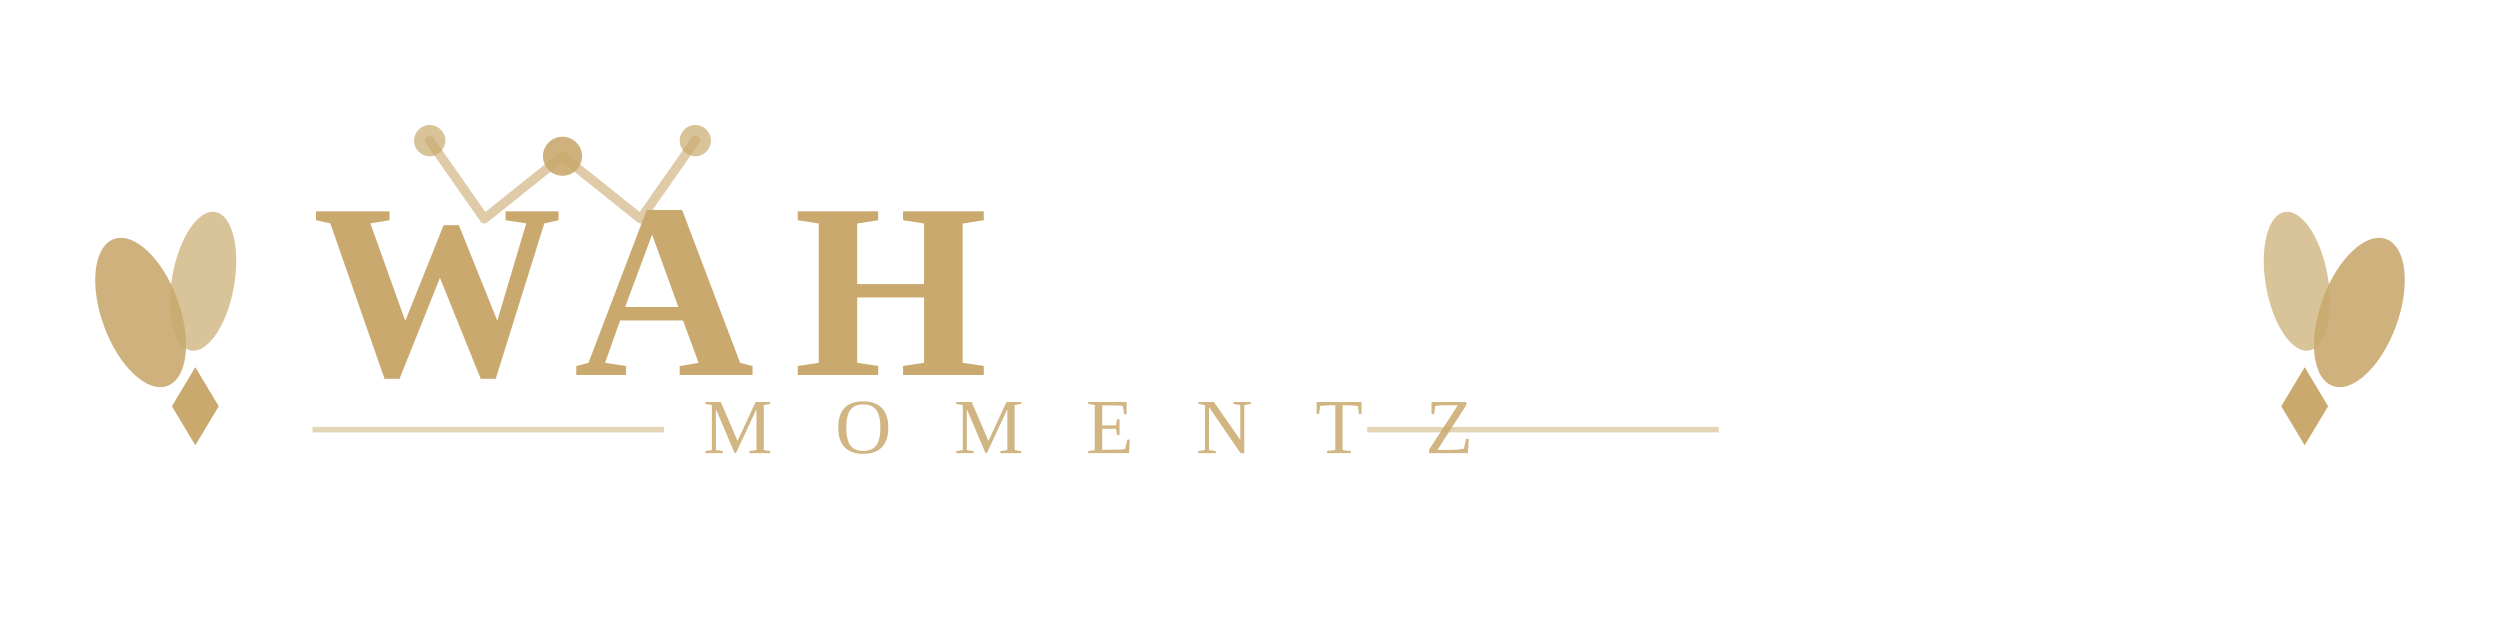
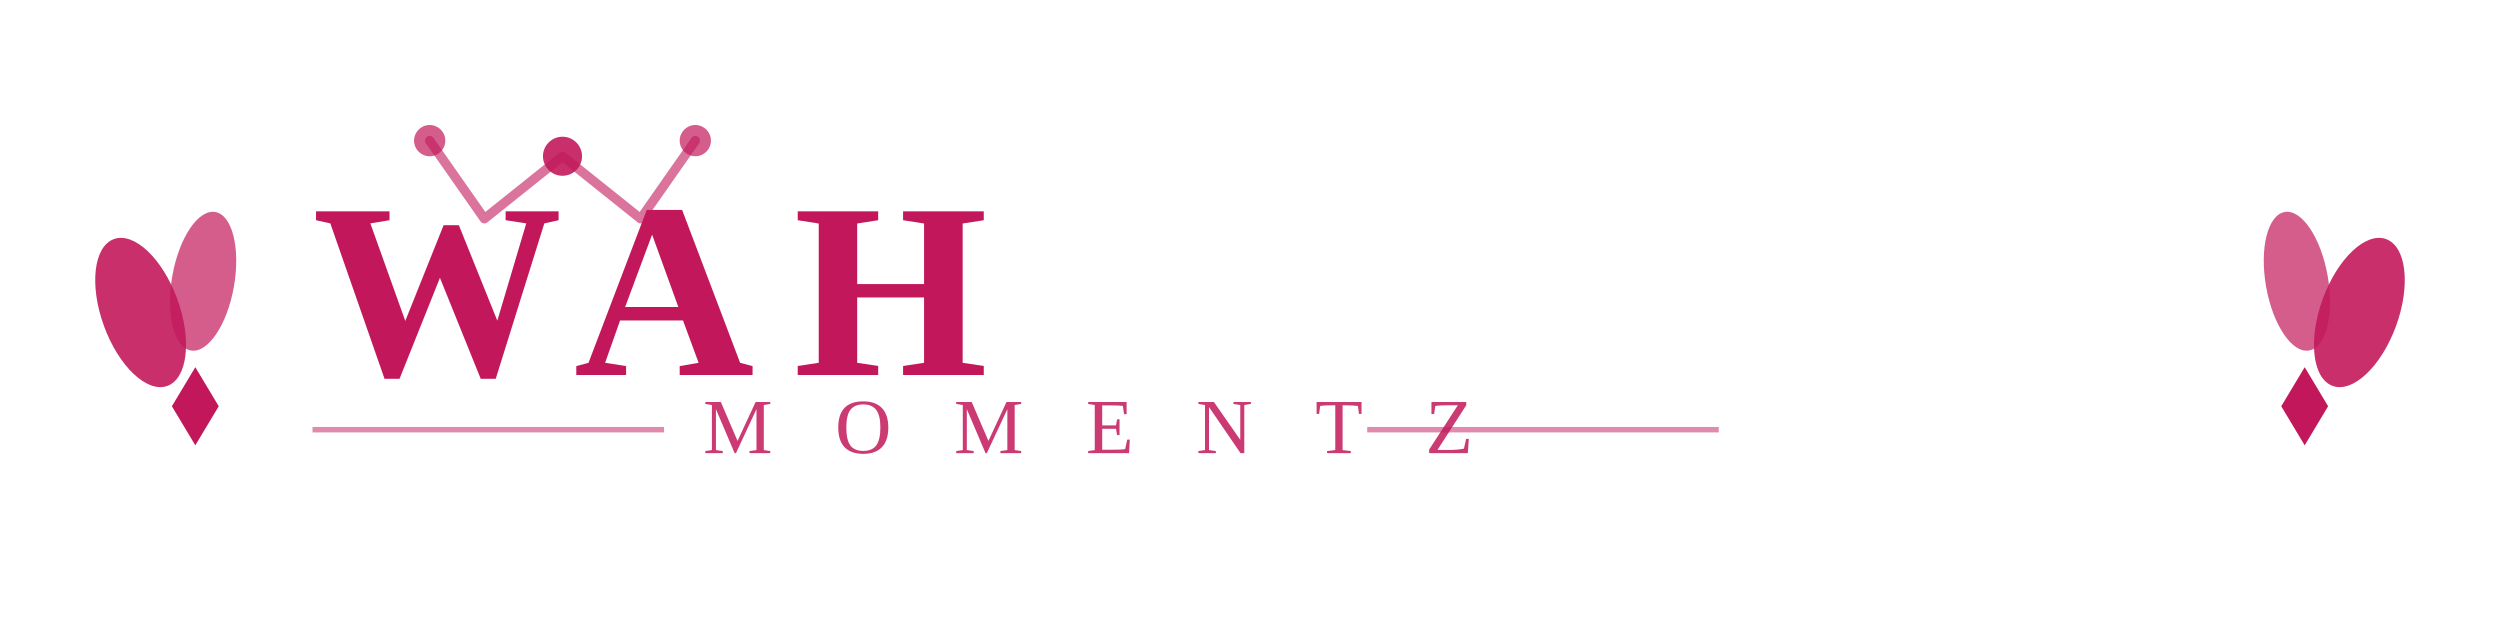
<svg xmlns="http://www.w3.org/2000/svg" viewBox="0 0 320 80" fill="none">
-   <ellipse cx="18" cy="40" rx="5" ry="10" fill="#C9A96E" opacity="0.9" transform="rotate(-20 18 40)" />
-   <ellipse cx="26" cy="36" rx="4" ry="9" fill="#C9A96E" opacity="0.7" transform="rotate(10 26 36)" />
-   <path d="M22 52 L25 47 L28 52 L25 57 Z" fill="#C9A96E" />
-   <text x="40" y="48" font-family="Georgia, 'Times New Roman', serif" font-size="32" font-weight="700" letter-spacing="5" fill="#C9A96E">WAH</text>
-   <line x1="40" y1="55" x2="85" y2="55" stroke="#C9A96E" stroke-width="0.7" opacity="0.5" />
-   <line x1="175" y1="55" x2="220" y2="55" stroke="#C9A96E" stroke-width="0.7" opacity="0.5" />
-   <text x="90" y="58" font-family="Georgia, 'Times New Roman', serif" font-size="10" font-weight="400" letter-spacing="8" fill="#C9A96E" opacity="0.85">MOMENTZ</text>
-   <ellipse cx="302" cy="40" rx="5" ry="10" fill="#C9A96E" opacity="0.9" transform="rotate(20 302 40)" />
-   <ellipse cx="294" cy="36" rx="4" ry="9" fill="#C9A96E" opacity="0.7" transform="rotate(-10 294 36)" />
-   <path d="M292 52 L295 47 L298 52 L295 57 Z" fill="#C9A96E" />
-   <path d="M55 18 L62 28 L72 20 L82 28 L89 18" stroke="#C9A96E" stroke-width="1.2" fill="none" opacity="0.6" stroke-linecap="round" stroke-linejoin="round" />
-   <circle cx="55" cy="18" r="2" fill="#C9A96E" opacity="0.7" />
-   <circle cx="72" cy="20" r="2.5" fill="#C9A96E" opacity="0.9" />
-   <circle cx="89" cy="18" r="2" fill="#C9A96E" opacity="0.7" />
+   <ellipse cx="18" cy="40" rx="5" ry="10" fill="#C2185B" opacity="0.9" transform="rotate(-20 18 40)" />
+   <ellipse cx="26" cy="36" rx="4" ry="9" fill="#C2185B" opacity="0.7" transform="rotate(10 26 36)" />
+   <path d="M22 52 L25 47 L28 52 L25 57 Z" fill="#C2185B" />
+   <text x="40" y="48" font-family="Georgia, 'Times New Roman', serif" font-size="32" font-weight="700" letter-spacing="5" fill="#C2185B">WAH</text>
+   <line x1="40" y1="55" x2="85" y2="55" stroke="#C2185B" stroke-width="0.7" opacity="0.5" />
+   <line x1="175" y1="55" x2="220" y2="55" stroke="#C2185B" stroke-width="0.7" opacity="0.5" />
+   <text x="90" y="58" font-family="Georgia, 'Times New Roman', serif" font-size="10" font-weight="400" letter-spacing="8" fill="#C2185B" opacity="0.85">MOMENTZ</text>
+   <ellipse cx="302" cy="40" rx="5" ry="10" fill="#C2185B" opacity="0.9" transform="rotate(20 302 40)" />
+   <ellipse cx="294" cy="36" rx="4" ry="9" fill="#C2185B" opacity="0.7" transform="rotate(-10 294 36)" />
+   <path d="M292 52 L295 47 L298 52 L295 57 Z" fill="#C2185B" />
+   <path d="M55 18 L62 28 L72 20 L82 28 L89 18" stroke="#C2185B" stroke-width="1.2" fill="none" opacity="0.6" stroke-linecap="round" stroke-linejoin="round" />
+   <circle cx="55" cy="18" r="2" fill="#C2185B" opacity="0.7" />
+   <circle cx="72" cy="20" r="2.5" fill="#C2185B" opacity="0.9" />
+   <circle cx="89" cy="18" r="2" fill="#C2185B" opacity="0.7" />
</svg>
